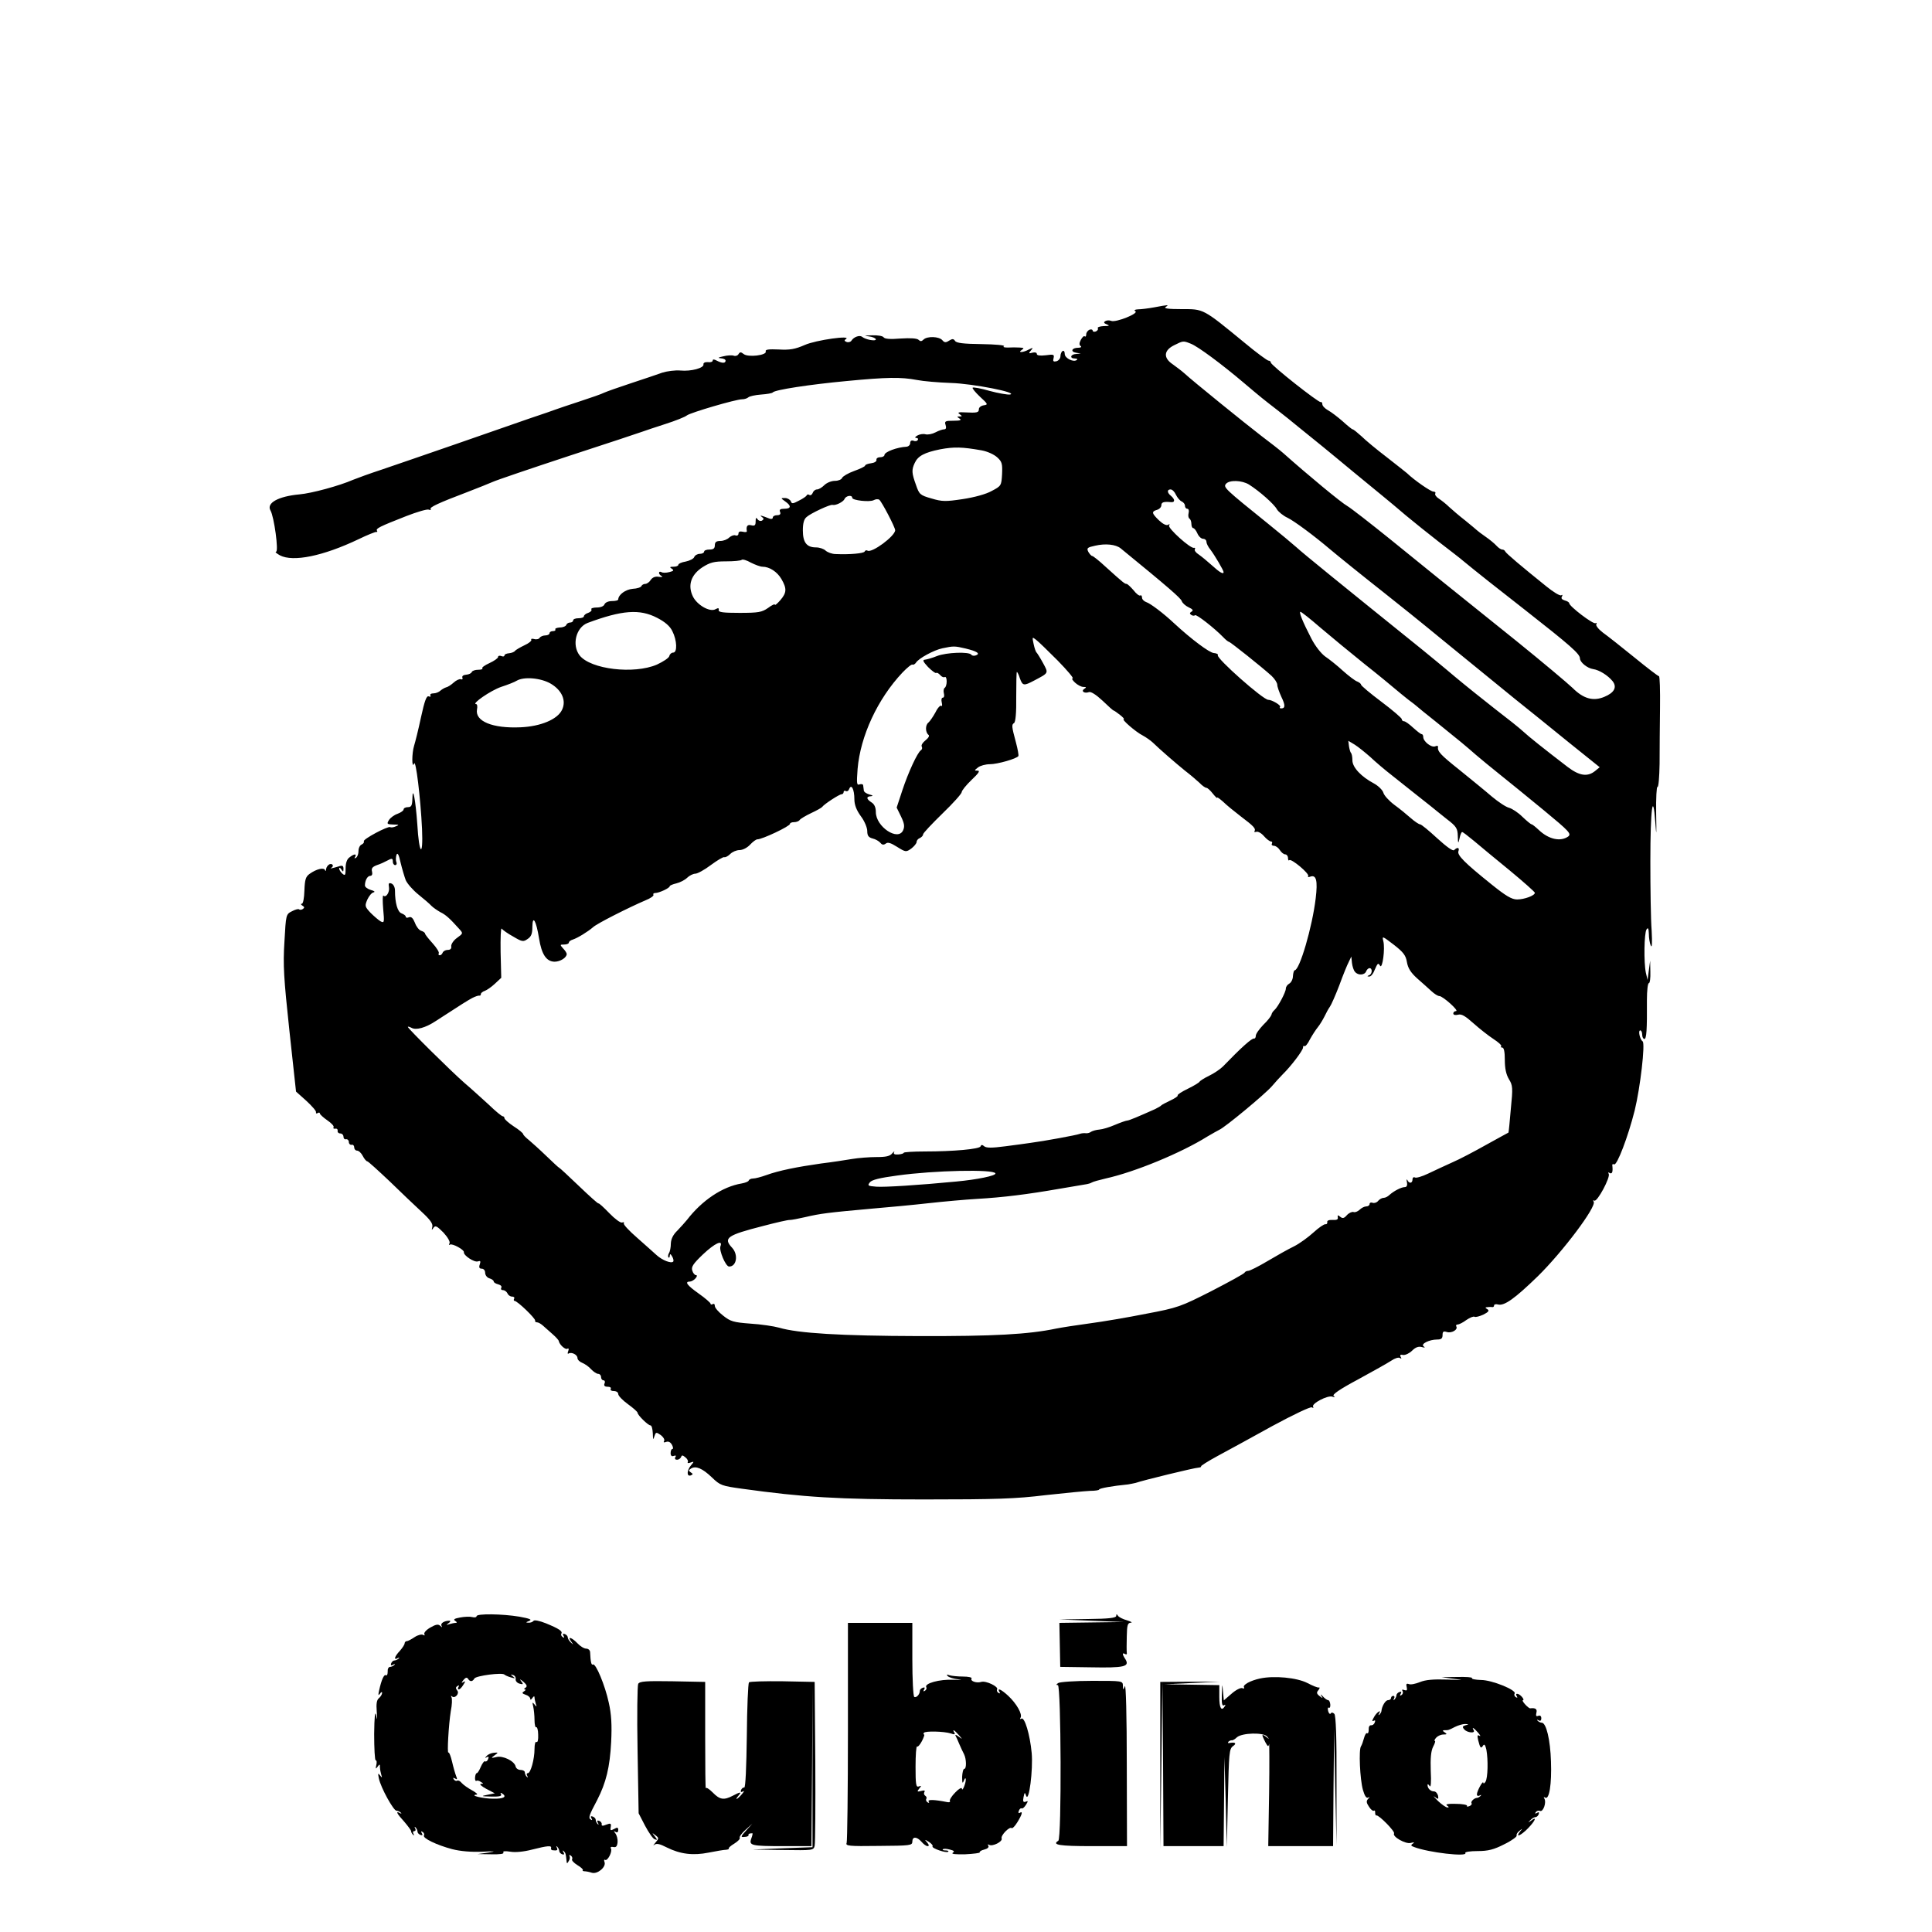
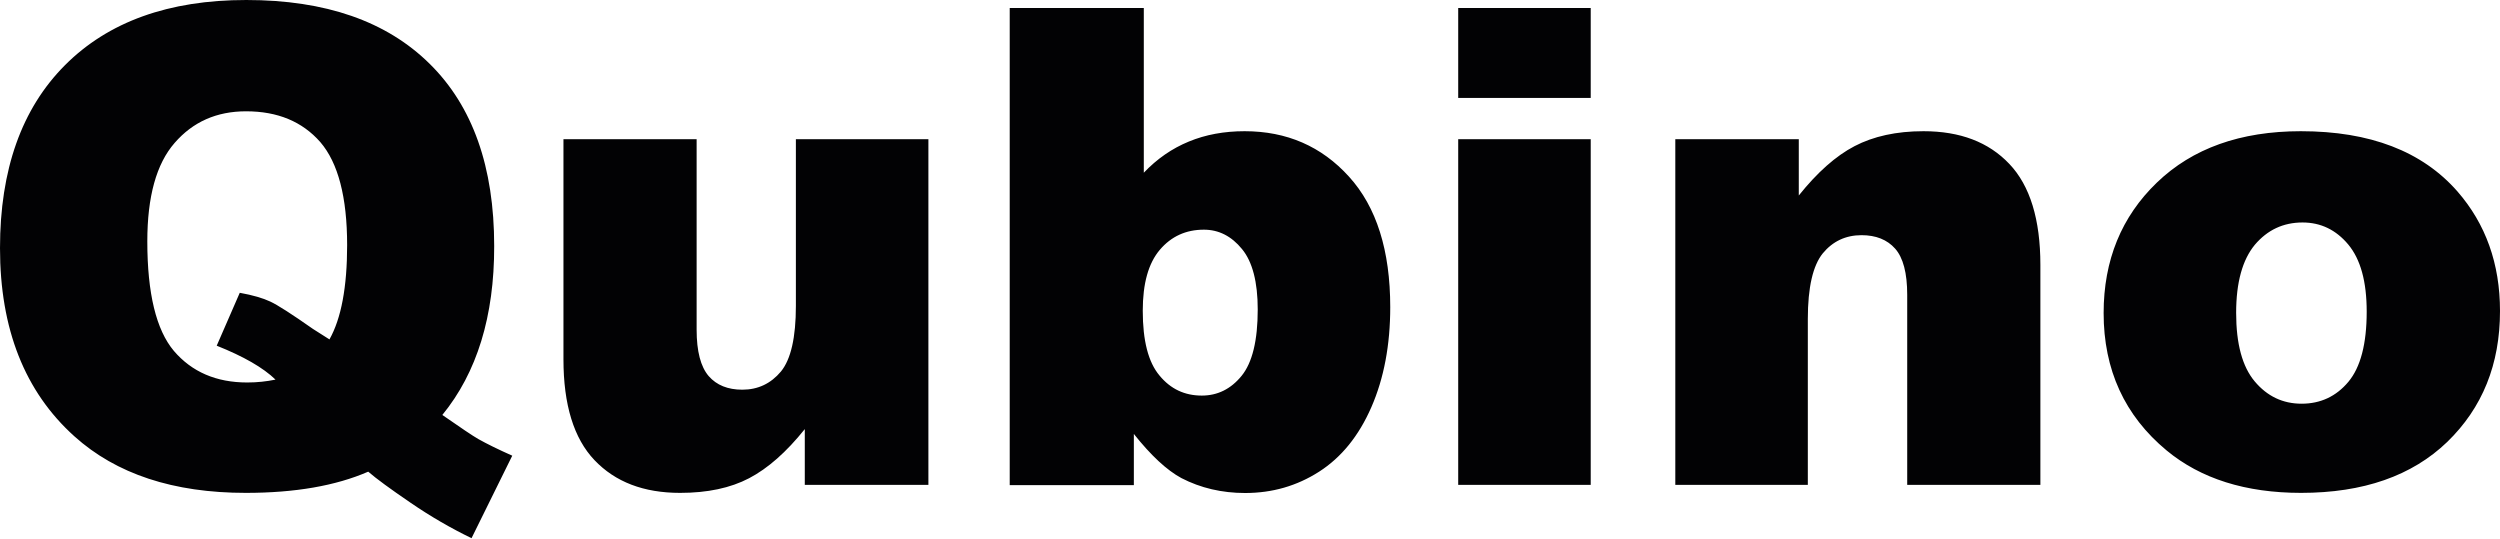
- <svg xmlns="http://www.w3.org/2000/svg" version="1.0" width="900pt" height="900pt" viewBox="0 0 900 900" preserveAspectRatio="xMidYMid meet">
-   <g transform="translate(0,900) scale(0.1,-0.1)" fill="#000000" stroke="none">
-     <path d="M5375 7568 c-27 -5 -61 -9 -74 -9 -15 -1 -20 -4 -12 -9 17 -10 -90 -53 -112 -45 -9 4 -22 3 -28 -1 -9 -5 -7 -10 7 -15 15 -6 12 -8 -14 -8 -18 -1 -31 -5 -28 -10 3 -5 -1 -11 -9 -15 -8 -3 -15 -1 -15 4 0 5 -7 7 -15 4 -8 -4 -15 -13 -15 -22 0 -8 -3 -12 -7 -9 -3 4 -11 -3 -18 -16 -8 -15 -8 -24 -1 -29 6 -4 1 -8 -11 -8 -30 0 -38 -18 -11 -23 l23 -4 -22 -2 c-26 -1 -32 -21 -6 -21 9 0 14 -3 10 -6 -14 -14 -57 7 -57 27 0 11 -4 17 -10 14 -5 -3 -10 -14 -10 -24 0 -10 -8 -21 -19 -24 -14 -3 -17 0 -13 15 4 17 0 18 -37 13 -26 -3 -41 -1 -41 6 0 7 -9 9 -21 6 -17 -5 -18 -3 -7 10 12 14 11 15 -9 5 -27 -15 -55 -16 -33 -2 12 8 10 10 -10 11 -14 1 -38 1 -55 0 -16 0 -25 2 -18 6 6 5 -41 9 -104 10 -85 1 -118 5 -124 15 -7 10 -12 11 -28 1 -15 -10 -22 -9 -31 2 -15 18 -71 20 -88 3 -9 -9 -15 -9 -23 -1 -7 7 -37 9 -84 6 -48 -4 -74 -2 -79 6 -4 6 -28 10 -54 9 -37 -1 -40 -2 -14 -5 17 -2 32 -9 32 -14 0 -10 -49 -1 -64 12 -11 9 -38 0 -49 -17 -4 -7 -15 -10 -23 -7 -11 4 -12 8 -4 13 32 20 -140 -4 -191 -27 -46 -20 -70 -24 -122 -21 -46 2 -63 0 -60 -9 7 -18 -83 -29 -103 -12 -13 10 -17 10 -24 -1 -4 -7 -14 -10 -22 -7 -8 3 -30 2 -49 -3 -24 -5 -27 -8 -11 -9 12 -1 22 -5 22 -11 0 -13 -16 -13 -41 0 -13 7 -19 7 -19 0 0 -5 -10 -9 -22 -7 -13 1 -22 -3 -21 -10 4 -17 -57 -34 -108 -29 -24 2 -62 -3 -84 -10 -22 -8 -87 -30 -145 -49 -58 -19 -114 -39 -125 -44 -11 -6 -63 -24 -115 -41 -52 -17 -102 -34 -110 -37 -8 -3 -64 -23 -125 -43 -60 -21 -216 -75 -345 -120 -129 -45 -282 -97 -340 -117 -58 -19 -118 -41 -135 -48 -64 -28 -193 -63 -250 -68 -98 -9 -155 -40 -135 -75 17 -29 39 -192 26 -192 -6 -1 2 -8 18 -17 61 -32 200 -4 366 75 41 20 79 35 83 34 5 -1 6 1 3 6 -6 10 12 19 137 68 49 19 96 33 104 30 8 -3 12 -2 9 3 -5 8 34 27 174 80 47 18 99 39 115 46 17 8 176 62 355 121 179 58 334 110 345 114 11 4 58 20 105 35 47 15 92 33 100 40 17 13 228 75 257 75 11 0 23 4 29 9 5 5 32 11 59 13 28 2 52 6 55 10 9 12 172 37 344 53 187 18 253 19 327 5 30 -6 101 -12 159 -14 102 -3 320 -46 274 -54 -11 -1 -54 6 -94 17 -41 12 -76 18 -79 15 -3 -3 13 -22 34 -42 37 -34 39 -37 18 -40 -13 -2 -23 -10 -23 -18 0 -16 -8 -18 -65 -15 -30 2 -36 -1 -25 -8 13 -10 13 -11 0 -11 -13 0 -13 -1 0 -10 11 -7 3 -10 -28 -10 -39 0 -43 -2 -37 -20 4 -13 2 -20 -7 -20 -7 0 -25 -6 -40 -14 -15 -8 -36 -12 -47 -9 -11 3 -28 0 -38 -6 -10 -6 -13 -11 -5 -11 7 0 11 -4 7 -10 -3 -5 -12 -7 -20 -3 -9 3 -15 -1 -15 -11 0 -9 -8 -16 -17 -17 -43 -2 -103 -24 -103 -39 0 -5 -9 -10 -20 -10 -11 0 -19 -6 -17 -12 1 -8 -10 -14 -25 -16 -16 -2 -28 -7 -28 -11 0 -4 -23 -15 -51 -25 -28 -10 -53 -25 -56 -32 -3 -8 -18 -14 -34 -14 -16 0 -38 -9 -49 -20 -11 -11 -26 -20 -34 -20 -8 0 -17 -7 -20 -16 -3 -8 -10 -13 -15 -10 -5 4 -11 3 -13 -1 -1 -5 -18 -16 -36 -25 -28 -15 -34 -16 -38 -3 -4 8 -16 15 -27 15 -21 0 -21 0 1 -16 29 -20 28 -34 -4 -34 -19 0 -25 -4 -20 -15 4 -10 -1 -15 -14 -15 -11 0 -20 -5 -20 -11 0 -6 -7 -8 -15 -5 -38 15 -50 18 -36 8 10 -7 10 -11 1 -17 -7 -4 -16 -1 -21 6 -6 10 -9 8 -9 -10 0 -18 -4 -22 -20 -18 -18 5 -25 -4 -21 -27 1 -5 -7 -6 -19 -3 -13 3 -20 0 -20 -9 0 -7 -6 -11 -14 -8 -7 3 -20 -2 -29 -10 -9 -9 -27 -16 -41 -16 -19 0 -26 -5 -26 -20 0 -15 -7 -20 -25 -20 -14 0 -25 -4 -25 -10 0 -5 -9 -10 -20 -10 -11 0 -23 -7 -26 -15 -3 -8 -21 -17 -40 -21 -19 -3 -34 -10 -34 -15 0 -5 -10 -9 -22 -9 -18 0 -20 -2 -9 -9 12 -8 9 -11 -11 -16 -15 -4 -32 -4 -37 0 -6 3 -11 2 -11 -4 0 -5 6 -12 13 -15 6 -3 0 -5 -14 -3 -17 3 -30 -3 -38 -15 -6 -10 -18 -18 -25 -18 -8 0 -16 -5 -18 -10 -2 -6 -20 -12 -41 -13 -33 -3 -66 -27 -67 -49 0 -5 -13 -8 -29 -8 -16 0 -31 -6 -35 -15 -3 -9 -18 -15 -36 -15 -17 0 -29 -4 -25 -9 3 -5 -4 -12 -15 -16 -11 -3 -20 -11 -20 -16 0 -5 -11 -9 -25 -9 -14 0 -25 -4 -25 -10 0 -5 -6 -10 -14 -10 -8 0 -16 -5 -18 -11 -2 -6 -15 -12 -30 -12 -14 -1 -24 -5 -21 -9 2 -5 -3 -8 -11 -8 -9 0 -16 -4 -16 -10 0 -5 -9 -10 -19 -10 -11 0 -23 -5 -27 -11 -3 -6 -15 -9 -25 -6 -11 3 -17 1 -14 -3 3 -5 -12 -17 -32 -26 -21 -10 -41 -22 -44 -26 -3 -5 -16 -10 -27 -11 -12 -1 -22 -5 -22 -10 0 -5 -7 -7 -15 -3 -8 3 -15 1 -15 -5 0 -5 -18 -18 -40 -28 -22 -10 -37 -21 -33 -24 3 -4 -5 -7 -19 -7 -15 0 -28 -5 -30 -10 -2 -6 -13 -12 -26 -13 -13 -1 -21 -6 -18 -14 3 -6 -1 -10 -7 -7 -7 2 -22 -5 -34 -16 -12 -11 -28 -21 -35 -22 -7 -2 -19 -9 -26 -15 -7 -7 -22 -13 -33 -13 -11 0 -17 -4 -14 -10 3 -5 0 -7 -8 -4 -10 4 -19 -20 -36 -98 -12 -57 -27 -116 -32 -132 -11 -35 -11 -111 0 -83 8 22 30 -159 37 -304 6 -139 -14 -120 -22 21 -8 114 -22 186 -23 118 -1 -31 -5 -38 -21 -38 -11 0 -20 -5 -20 -11 0 -5 -12 -14 -28 -20 -15 -5 -33 -18 -40 -29 -11 -18 -10 -20 20 -21 27 0 29 -2 13 -8 -11 -5 -23 -7 -27 -4 -11 6 -129 -57 -123 -66 2 -5 -2 -11 -10 -15 -8 -3 -15 -16 -15 -30 0 -14 -5 -28 -12 -32 -7 -4 -8 -3 -4 4 10 16 -5 15 -26 -2 -12 -8 -18 -27 -18 -51 0 -32 -2 -36 -15 -25 -8 7 -15 18 -15 24 0 6 5 4 10 -4 8 -13 10 -12 10 3 0 14 -5 17 -22 11 -30 -9 -45 -12 -35 -7 14 8 7 22 -8 17 -8 -4 -15 -14 -16 -23 0 -9 -3 -11 -5 -4 -6 13 -40 5 -72 -18 -18 -13 -22 -26 -24 -78 -1 -35 -6 -61 -12 -61 -6 0 -5 -4 3 -9 10 -6 10 -10 1 -16 -6 -4 -14 -4 -17 -1 -3 3 -18 -1 -33 -9 -28 -14 -28 -16 -35 -142 -7 -109 -3 -170 23 -413 l31 -285 48 -43 c26 -24 47 -48 45 -53 -1 -6 2 -8 8 -4 5 3 10 3 10 -2 0 -4 16 -19 35 -32 19 -13 32 -27 29 -32 -3 -5 0 -8 8 -7 7 2 12 -3 11 -9 -2 -7 4 -13 12 -13 8 0 15 -7 15 -15 0 -8 5 -14 12 -12 7 1 13 -5 13 -13 0 -8 6 -14 13 -13 7 2 12 -4 12 -12 0 -8 6 -15 13 -15 8 0 20 -11 27 -25 7 -14 17 -25 21 -25 4 0 50 -42 103 -92 52 -51 120 -115 150 -143 40 -37 53 -55 50 -70 -4 -16 -3 -17 5 -5 9 13 16 9 47 -22 20 -22 32 -43 28 -50 -4 -6 -3 -9 2 -6 11 7 67 -24 65 -35 -3 -15 49 -49 65 -43 12 4 14 1 9 -14 -5 -14 -2 -20 9 -20 9 0 16 -8 16 -19 0 -11 9 -23 20 -26 11 -3 20 -10 20 -15 0 -4 9 -10 21 -13 12 -3 18 -10 14 -16 -3 -6 0 -11 8 -11 8 0 17 -7 21 -15 3 -8 13 -15 21 -15 9 0 13 -4 10 -10 -3 -5 -2 -10 2 -10 13 0 98 -82 96 -92 -2 -4 2 -8 9 -8 6 0 18 -7 27 -15 9 -8 29 -26 44 -39 16 -14 29 -28 30 -33 3 -17 31 -42 40 -36 6 4 8 -1 4 -11 -4 -9 -3 -15 2 -11 14 8 41 -6 41 -21 0 -8 10 -18 23 -23 12 -5 31 -18 41 -30 11 -11 25 -21 33 -21 7 0 13 -7 13 -15 0 -8 5 -15 11 -15 6 0 9 -7 5 -15 -4 -10 1 -15 15 -15 11 0 17 -4 14 -10 -3 -6 3 -10 14 -10 12 0 21 -6 21 -14 0 -8 20 -29 45 -47 25 -18 45 -36 45 -40 0 -11 49 -59 60 -59 6 0 10 -17 11 -37 1 -30 2 -33 7 -15 7 21 8 22 30 7 12 -9 19 -21 16 -27 -5 -7 -1 -9 9 -5 11 4 20 -1 27 -13 6 -11 7 -20 2 -20 -4 0 -8 -8 -8 -19 0 -12 5 -17 15 -13 9 3 12 1 7 -6 -4 -7 -1 -12 8 -12 8 0 16 6 19 13 3 9 7 9 20 -2 9 -7 14 -17 11 -22 -3 -5 3 -6 13 -2 17 6 17 5 2 -13 -20 -24 -21 -54 -1 -47 11 5 11 7 0 14 -11 8 -11 10 1 18 22 14 53 1 97 -41 39 -38 47 -40 140 -53 289 -40 447 -50 849 -50 335 0 427 3 565 20 91 10 184 19 208 20 23 0 42 3 42 6 0 6 63 17 135 24 11 2 27 5 35 7 34 12 276 71 292 71 9 1 15 3 13 6 -3 2 32 24 78 49 45 24 160 87 254 139 98 53 178 91 184 87 7 -4 9 -3 6 3 -9 14 67 54 89 47 13 -4 15 -3 7 3 -9 6 27 31 115 78 70 38 139 77 154 87 16 11 33 16 39 12 8 -5 9 -3 4 5 -5 9 -1 12 12 9 10 -1 29 8 41 20 16 16 30 21 45 17 14 -4 18 -3 9 3 -16 11 26 32 63 32 19 0 25 5 25 21 0 16 4 19 20 14 22 -7 53 11 44 26 -3 5 0 9 6 9 7 0 25 9 41 21 16 11 33 18 38 15 5 -3 23 2 41 10 24 12 29 19 19 25 -12 7 -11 9 1 10 8 1 18 1 23 0 4 0 7 3 7 8 0 5 9 7 19 4 29 -7 78 28 185 132 116 114 274 324 260 347 -4 6 -3 8 3 5 13 -8 76 109 67 125 -4 7 -3 8 4 4 12 -7 16 5 13 33 -2 7 2 10 8 7 13 -8 65 128 96 251 26 106 50 313 37 322 -13 9 -22 51 -11 51 5 0 9 -9 9 -20 0 -11 5 -20 10 -20 10 0 13 41 12 183 0 42 4 77 9 77 5 0 8 24 7 53 l-1 52 -6 -45 -6 -45 -8 34 c-10 48 -8 183 3 201 7 11 10 6 11 -20 0 -19 4 -44 9 -55 6 -13 7 13 4 70 -4 50 -6 195 -6 323 0 244 12 333 23 182 5 -71 6 -64 4 42 -1 70 2 125 6 122 5 -3 9 46 10 108 0 62 1 179 2 261 1 81 -1 147 -5 147 -4 0 -55 39 -115 88 -59 48 -125 100 -146 115 -21 16 -34 33 -31 39 4 6 2 8 -3 5 -11 -7 -123 79 -123 93 0 4 -9 10 -21 13 -13 4 -18 10 -13 18 4 7 3 10 -3 6 -6 -4 -37 15 -69 41 -117 94 -189 155 -192 163 -2 5 -8 9 -14 9 -6 0 -18 8 -27 18 -9 10 -32 29 -51 42 -19 13 -37 27 -40 30 -3 3 -27 23 -54 45 -27 21 -61 50 -75 63 -14 14 -36 31 -48 39 -13 8 -20 19 -17 24 3 5 -1 9 -9 9 -12 0 -89 53 -123 86 -7 6 -49 39 -95 75 -46 35 -99 79 -117 97 -19 17 -37 32 -41 32 -3 0 -24 17 -47 38 -23 20 -53 43 -68 51 -14 8 -26 20 -26 28 0 7 -4 12 -8 10 -10 -3 -232 172 -232 184 0 5 -5 9 -11 9 -5 0 -56 37 -111 83 -196 161 -190 157 -293 157 -62 0 -85 3 -75 10 17 11 15 11 -55 -2z m172 -169 c32 -12 143 -94 249 -184 78 -66 88 -74 154 -125 25 -19 72 -57 106 -85 34 -27 81 -66 105 -85 23 -19 88 -72 143 -118 56 -46 119 -98 140 -115 22 -18 69 -57 105 -88 36 -30 106 -86 156 -125 49 -38 99 -76 110 -86 53 -44 173 -139 290 -230 209 -164 255 -204 255 -225 0 -18 34 -46 62 -50 28 -4 68 -29 90 -56 22 -28 8 -54 -38 -73 -52 -22 -98 -9 -148 41 -24 23 -142 122 -262 219 -315 253 -399 320 -588 474 -93 75 -183 145 -200 155 -26 14 -181 142 -299 247 -16 14 -62 50 -102 80 -69 53 -319 255 -359 292 -11 10 -35 28 -53 41 -45 30 -42 65 7 89 42 21 42 21 77 7z m-974 -497 c27 -5 58 -19 73 -33 22 -20 24 -30 22 -78 -3 -53 -4 -55 -48 -78 -26 -15 -82 -30 -135 -38 -80 -12 -96 -12 -146 3 -53 15 -57 19 -72 63 -20 55 -21 70 -6 102 15 33 45 49 119 64 65 12 102 11 193 -5z m1245 -159 c49 -31 117 -91 130 -115 7 -12 30 -31 50 -40 31 -15 124 -84 197 -146 33 -28 162 -132 251 -202 46 -36 177 -141 291 -235 114 -93 258 -210 319 -260 62 -49 176 -142 254 -205 l142 -114 -22 -18 c-35 -28 -73 -22 -127 19 -112 86 -180 140 -208 166 -16 15 -75 62 -130 104 -55 43 -140 111 -189 152 -48 41 -117 97 -151 125 -381 307 -556 449 -585 476 -19 17 -78 66 -130 108 -206 166 -212 172 -199 188 16 19 74 17 107 -3z m-340 -48 c7 -14 19 -28 27 -31 8 -4 15 -12 15 -20 0 -8 5 -14 11 -14 6 0 9 -9 6 -20 -3 -11 -1 -23 4 -26 5 -3 9 -14 9 -25 0 -10 4 -19 8 -19 5 0 14 -11 20 -25 6 -14 18 -25 27 -25 8 0 15 -6 15 -14 0 -7 8 -24 19 -37 19 -25 61 -96 61 -104 0 -12 -18 -2 -54 31 -21 19 -49 42 -62 51 -13 8 -21 19 -18 24 3 5 1 8 -4 7 -16 -5 -123 92 -116 104 5 7 2 8 -5 3 -8 -4 -24 4 -42 21 -34 33 -36 41 -9 49 11 3 20 13 20 21 0 14 10 18 43 15 21 -3 22 12 2 29 -19 15 -19 30 -2 30 8 0 19 -11 25 -25z m-1508 -14 c0 -12 81 -21 100 -11 9 5 20 6 26 2 11 -8 74 -128 74 -142 0 -27 -109 -108 -129 -95 -5 3 -11 1 -13 -4 -3 -9 -70 -15 -135 -12 -17 0 -38 8 -47 16 -8 8 -28 15 -45 15 -43 0 -61 23 -61 79 0 33 5 53 18 63 19 17 109 59 120 56 15 -4 50 14 56 27 6 16 36 21 36 6z m1250 -235 c224 -183 280 -232 285 -246 3 -9 17 -22 32 -29 20 -9 23 -15 14 -20 -10 -6 -10 -10 -1 -16 6 -4 14 -4 17 -1 6 6 90 -60 130 -101 12 -13 25 -23 28 -23 6 0 154 -118 198 -158 15 -14 27 -33 27 -42 0 -9 9 -34 19 -56 19 -39 19 -54 -1 -54 -6 0 -8 3 -5 7 7 6 -37 33 -55 33 -24 0 -243 194 -235 208 3 4 -5 9 -19 10 -21 2 -104 64 -184 138 -50 47 -111 93 -130 99 -11 4 -20 13 -20 21 0 8 -4 13 -8 10 -5 -3 -19 8 -32 25 -14 16 -28 29 -32 29 -8 0 -13 3 -98 80 -30 28 -58 50 -62 50 -4 0 -12 9 -18 19 -9 18 -5 21 32 29 48 11 95 6 118 -12z m-1668 -86 c32 0 68 -23 88 -57 26 -45 25 -64 -5 -99 -14 -16 -25 -25 -25 -21 0 5 -15 -2 -32 -15 -29 -20 -44 -23 -133 -23 -77 0 -99 3 -97 13 2 10 -2 11 -15 4 -26 -15 -87 20 -106 61 -24 51 -8 100 46 135 35 22 53 27 109 27 36 0 69 3 73 7 4 4 24 -2 43 -13 20 -10 44 -19 54 -19z m-491 -238 c37 -19 60 -39 71 -62 22 -43 24 -100 4 -100 -8 0 -16 -7 -18 -16 -2 -9 -28 -26 -58 -40 -107 -46 -309 -22 -360 43 -37 48 -17 130 37 151 161 60 243 66 324 24z m3089 -45 c47 -40 139 -116 205 -169 66 -52 131 -106 145 -118 14 -12 41 -34 60 -49 19 -14 37 -28 40 -31 3 -3 43 -36 90 -73 112 -90 137 -111 185 -153 22 -19 72 -60 112 -92 39 -31 131 -106 204 -166 121 -100 130 -110 114 -123 -36 -25 -91 -13 -137 31 -15 14 -30 26 -33 26 -4 0 -23 16 -43 35 -20 20 -48 38 -62 42 -14 3 -50 27 -80 52 -30 26 -99 82 -152 125 -89 71 -103 86 -99 108 0 4 -6 5 -14 1 -18 -6 -55 23 -55 44 0 7 -3 13 -7 13 -5 0 -22 14 -40 30 -18 17 -37 30 -42 30 -6 0 -11 4 -11 10 0 5 -43 42 -95 81 -52 39 -95 75 -95 80 0 4 -8 10 -17 14 -10 3 -40 26 -67 50 -27 25 -65 55 -83 67 -19 14 -46 48 -64 83 -42 81 -59 125 -51 125 4 0 46 -33 92 -73z m-1223 -154 c45 -46 76 -83 70 -83 -6 0 -1 -9 11 -20 12 -11 29 -20 39 -20 14 0 15 -2 4 -9 -17 -11 1 -23 22 -15 9 3 33 -12 63 -40 26 -25 49 -46 52 -46 2 0 15 -9 29 -20 14 -11 22 -20 18 -20 -13 0 56 -60 88 -76 15 -8 36 -23 46 -32 35 -34 109 -98 151 -132 25 -19 55 -45 68 -57 12 -13 27 -23 32 -23 5 0 18 -12 29 -26 12 -15 21 -24 21 -20 0 4 12 -5 28 -19 15 -15 52 -45 82 -68 61 -46 71 -57 64 -69 -3 -4 1 -5 8 -3 8 3 24 -6 36 -20 12 -14 27 -25 33 -25 5 0 7 -4 4 -10 -3 -5 1 -10 9 -10 9 0 21 -9 28 -20 7 -11 18 -20 25 -20 7 0 13 -8 13 -17 0 -9 3 -14 6 -10 9 9 95 -63 88 -74 -3 -5 1 -6 9 -3 29 11 36 -18 26 -101 -16 -134 -75 -335 -98 -335 -3 0 -7 -12 -8 -27 0 -14 -8 -30 -17 -35 -9 -5 -16 -15 -16 -23 0 -17 -37 -86 -53 -100 -7 -6 -13 -15 -14 -22 -2 -7 -18 -28 -38 -47 -19 -20 -35 -42 -35 -51 0 -8 -4 -14 -8 -13 -10 3 -61 -43 -145 -130 -12 -12 -41 -32 -64 -43 -23 -11 -43 -24 -45 -28 -2 -4 -26 -19 -55 -33 -29 -14 -50 -28 -47 -31 3 -3 -12 -13 -33 -23 -21 -10 -40 -20 -43 -23 -3 -4 -16 -11 -30 -18 -76 -34 -121 -53 -129 -53 -5 0 -31 -9 -57 -20 -25 -11 -58 -21 -73 -22 -14 -1 -31 -6 -38 -10 -6 -5 -17 -8 -25 -7 -7 1 -20 0 -28 -3 -15 -6 -168 -34 -230 -42 -19 -3 -72 -10 -118 -16 -61 -8 -87 -8 -97 0 -9 8 -14 8 -17 0 -4 -13 -127 -24 -260 -24 -54 0 -98 -3 -98 -6 0 -3 -11 -7 -26 -8 -17 -1 -23 2 -19 11 4 6 0 4 -8 -5 -11 -14 -29 -18 -74 -18 -33 0 -84 -4 -114 -9 -30 -5 -94 -15 -144 -21 -113 -16 -197 -33 -255 -54 -25 -9 -52 -16 -62 -16 -9 0 -18 -4 -20 -9 -1 -5 -16 -11 -33 -14 -90 -15 -185 -79 -255 -170 -8 -10 -28 -32 -44 -49 -20 -19 -30 -39 -31 -61 0 -18 -4 -38 -9 -45 -4 -7 -5 -16 -2 -19 3 -4 6 0 6 8 1 10 4 8 11 -4 6 -10 8 -21 5 -24 -9 -10 -50 6 -76 29 -14 13 -55 49 -92 82 -37 32 -65 62 -62 67 3 5 -1 7 -8 4 -7 -3 -34 17 -60 44 -26 27 -48 47 -50 45 -2 -2 -43 35 -91 81 -49 47 -90 85 -92 85 -2 0 -29 25 -60 55 -31 30 -68 63 -81 74 -14 11 -26 23 -27 28 0 4 -20 21 -44 36 -24 16 -43 33 -43 38 0 5 -4 9 -8 9 -5 0 -34 24 -64 53 -31 28 -82 75 -114 102 -62 54 -264 254 -264 261 0 3 7 1 17 -4 21 -12 65 0 112 31 126 82 149 96 171 108 14 7 28 12 33 11 4 -1 7 2 7 7 0 5 8 12 18 15 9 3 31 18 47 33 l30 28 -3 120 c-1 66 1 115 5 109 5 -6 28 -23 54 -37 42 -25 47 -25 67 -11 17 11 22 25 22 57 1 58 18 27 31 -54 12 -75 34 -108 72 -109 27 0 57 19 57 36 0 4 -7 16 -17 26 -15 17 -15 18 5 18 12 0 22 4 22 9 0 5 8 11 18 14 22 7 71 37 95 58 18 17 167 92 244 125 23 9 40 21 37 26 -3 4 1 8 8 8 18 0 68 23 68 32 0 3 14 9 31 13 17 4 40 16 50 26 10 10 28 19 38 19 10 0 43 18 72 40 30 22 58 39 63 37 5 -2 18 5 28 15 10 10 29 18 43 18 15 0 36 11 49 25 13 14 28 25 34 25 23 0 152 61 152 72 0 5 9 8 19 8 11 0 23 5 26 10 4 6 28 20 53 32 26 12 49 25 52 29 9 13 80 59 90 59 6 0 10 5 10 11 0 5 5 7 10 4 6 -3 13 1 16 10 10 25 24 -2 24 -48 0 -25 9 -50 30 -79 17 -22 30 -54 30 -69 0 -22 6 -30 25 -35 13 -3 29 -12 36 -20 8 -10 15 -11 25 -4 9 8 23 4 53 -15 40 -25 42 -25 66 -8 13 10 25 24 25 31 0 7 7 15 15 18 8 4 15 11 15 17 0 6 41 49 90 97 50 48 90 93 90 100 0 7 21 33 46 57 33 31 41 43 28 43 -16 0 -16 1 2 15 10 8 35 15 55 15 36 0 126 26 133 38 2 4 -3 32 -11 62 -21 78 -21 84 -9 92 7 5 11 49 10 123 0 63 1 115 3 115 2 0 9 -13 14 -30 13 -35 18 -36 67 -10 68 36 67 33 41 81 -13 24 -27 46 -30 49 -4 3 -10 21 -14 40 -7 33 -7 34 11 20 11 -8 56 -52 101 -97z m-429 56 c54 -13 70 -24 48 -32 -8 -3 -18 -2 -21 3 -10 15 -116 11 -160 -6 -22 -9 -47 -16 -56 -17 -13 -1 -9 -9 14 -34 17 -17 34 -30 38 -28 4 3 12 -2 19 -10 7 -8 16 -12 21 -9 5 3 9 -6 9 -20 0 -14 -4 -27 -9 -30 -5 -3 -7 -15 -4 -26 3 -11 1 -20 -5 -20 -6 0 -8 -10 -5 -22 3 -13 2 -20 -2 -16 -4 4 -17 -9 -27 -30 -11 -20 -26 -42 -33 -48 -15 -11 -15 -45 0 -57 6 -4 1 -14 -14 -26 -13 -10 -21 -23 -17 -29 3 -6 2 -13 -4 -17 -16 -10 -59 -103 -87 -188 l-26 -79 20 -41 c16 -33 18 -47 10 -65 -24 -52 -127 17 -127 85 0 22 -7 37 -20 45 -25 16 -26 28 -2 29 11 1 8 4 -8 8 -14 4 -26 12 -26 19 -1 7 -2 17 -3 23 0 6 -8 8 -17 5 -13 -5 -14 4 -9 72 13 153 93 326 209 449 22 23 43 40 47 37 4 -2 11 2 16 9 12 20 84 59 123 67 52 11 57 11 108 -1z m-1932 -164 c52 -31 73 -79 52 -122 -21 -44 -99 -77 -193 -81 -130 -6 -213 28 -203 83 3 14 1 25 -4 25 -24 0 67 63 116 80 31 10 64 23 73 29 34 20 113 13 159 -14z m3817 -341 c23 -22 70 -62 105 -89 80 -64 140 -111 174 -138 15 -12 49 -40 77 -62 46 -35 51 -44 52 -80 1 -36 2 -37 8 -11 3 17 9 30 12 30 3 1 27 -18 55 -41 27 -23 102 -85 167 -138 64 -53 117 -100 117 -104 0 -13 -49 -31 -83 -31 -25 0 -53 17 -120 71 -127 102 -160 136 -153 154 6 17 -5 20 -20 5 -6 -6 -35 15 -79 55 -39 36 -74 65 -80 65 -5 0 -25 13 -43 29 -18 16 -52 44 -77 62 -25 19 -48 44 -51 57 -4 12 -23 31 -43 42 -59 31 -101 75 -101 108 0 16 -3 32 -7 35 -3 4 -7 18 -9 31 l-3 25 30 -18 c16 -10 48 -36 72 -57z m-4493 -574 c7 -16 33 -46 59 -67 25 -20 53 -44 61 -53 8 -8 27 -21 41 -29 25 -12 43 -28 87 -77 20 -22 20 -22 -9 -43 -17 -12 -28 -30 -27 -39 2 -11 -4 -17 -16 -17 -11 0 -21 -6 -24 -13 -2 -6 -8 -12 -13 -12 -6 0 -8 4 -5 9 3 5 -10 26 -29 47 -19 21 -35 41 -35 45 0 4 -8 10 -18 13 -10 3 -23 20 -29 37 -9 22 -17 30 -28 26 -8 -4 -15 -2 -15 3 0 5 -9 11 -19 15 -19 6 -31 49 -31 106 0 16 -7 29 -16 33 -13 5 -15 1 -12 -17 4 -23 -14 -51 -26 -39 -4 3 -4 -25 -1 -62 6 -63 5 -67 -12 -58 -10 6 -31 24 -47 40 -27 29 -27 32 -15 61 8 17 20 32 29 34 9 2 4 7 -12 11 -16 5 -28 14 -28 21 0 24 12 45 25 45 8 0 11 8 8 20 -4 15 2 22 23 30 16 5 37 15 46 20 24 13 28 13 28 -5 0 -8 5 -15 11 -15 6 0 9 7 5 15 -3 8 -2 23 1 33 5 12 11 1 19 -36 7 -29 18 -66 24 -82z m4664 -382 c5 -28 17 -48 48 -76 23 -20 53 -47 66 -59 14 -13 30 -23 37 -23 16 0 93 -69 78 -70 -7 0 -13 -5 -13 -11 0 -7 9 -9 22 -6 16 5 34 -6 72 -40 28 -25 70 -58 93 -73 23 -15 40 -30 36 -34 -3 -3 -1 -6 5 -6 8 0 12 -20 12 -57 0 -40 6 -68 19 -90 18 -29 19 -40 9 -139 -5 -60 -10 -109 -11 -110 -1 0 -47 -26 -102 -56 -55 -31 -127 -69 -160 -83 -33 -15 -83 -38 -112 -52 -29 -14 -57 -22 -62 -18 -6 3 -11 -1 -11 -9 0 -19 -16 -21 -24 -3 -4 6 -4 2 -2 -10 3 -15 -1 -23 -10 -23 -16 0 -51 -18 -72 -37 -7 -7 -19 -13 -26 -13 -8 0 -19 -6 -26 -14 -6 -8 -18 -12 -26 -9 -8 3 -14 0 -14 -6 0 -6 -7 -11 -16 -11 -8 0 -22 -7 -31 -16 -9 -8 -21 -13 -28 -10 -7 2 -21 -4 -31 -15 -13 -15 -20 -16 -31 -7 -11 9 -13 8 -11 -3 2 -10 -5 -13 -24 -12 -17 1 -27 -3 -25 -10 1 -7 -3 -11 -9 -10 -6 1 -31 -16 -55 -38 -24 -22 -65 -52 -91 -65 -27 -13 -82 -44 -124 -69 -42 -25 -82 -45 -89 -45 -7 0 -15 -4 -17 -8 -1 -5 -71 -43 -154 -86 -144 -73 -156 -78 -305 -106 -85 -17 -203 -37 -264 -45 -60 -8 -130 -19 -155 -24 -129 -27 -291 -36 -640 -35 -364 1 -562 13 -650 39 -25 7 -85 16 -134 19 -79 6 -93 10 -127 37 -22 17 -39 37 -39 45 0 9 -4 12 -10 9 -5 -3 -10 -3 -10 2 0 4 -25 26 -55 47 -55 39 -67 56 -41 56 7 0 19 7 26 15 8 9 8 15 2 15 -6 0 -14 10 -17 21 -6 17 4 32 49 75 56 53 95 71 82 38 -7 -19 24 -93 40 -94 35 -1 45 55 14 88 -42 45 -23 58 145 101 61 16 117 29 125 28 8 0 40 6 70 13 73 17 104 21 315 40 72 6 189 17 260 25 72 8 173 17 225 20 122 7 235 21 384 47 65 11 123 21 130 22 6 1 16 4 21 7 6 4 35 12 65 19 136 30 352 119 475 196 22 13 47 27 55 31 26 11 213 166 245 203 16 19 39 44 50 55 39 38 95 112 95 125 0 7 3 10 6 7 4 -4 16 10 26 31 11 20 28 46 37 57 9 11 23 34 31 50 8 17 19 37 25 45 6 8 26 53 44 100 17 47 37 96 44 109 l12 25 3 -30 c2 -16 8 -35 14 -41 14 -18 45 -16 52 2 3 8 10 15 16 15 14 0 13 -27 -2 -33 -10 -4 -10 -6 0 -6 7 -1 18 11 24 27 16 37 18 38 27 23 11 -17 24 80 15 115 -6 25 -5 24 49 -17 45 -35 56 -50 61 -81z m-1917 -984 c4 -11 -86 -29 -182 -38 -176 -17 -336 -27 -373 -24 -39 3 -42 5 -30 20 9 12 46 21 128 32 172 24 450 30 457 10z" />
-     <path d="M2220 1471 c0 -5 -9 -7 -20 -4 -11 3 -36 2 -57 -2 -27 -5 -33 -9 -22 -16 8 -5 9 -9 2 -9 -6 0 -20 -3 -30 -6 -15 -5 -15 -4 -3 5 9 6 10 11 3 11 -23 0 -43 -12 -36 -24 4 -8 3 -8 -7 1 -9 8 -20 6 -46 -9 -19 -11 -31 -25 -27 -31 3 -6 1 -7 -6 -3 -6 4 -24 0 -39 -10 -15 -10 -31 -19 -37 -19 -5 0 -10 -5 -10 -10 0 -6 -10 -21 -22 -35 -25 -26 -31 -46 -10 -34 7 4 9 3 4 -2 -5 -5 -14 -9 -19 -9 -6 0 -13 -6 -16 -14 -3 -9 0 -11 9 -6 8 5 11 4 6 -1 -5 -5 -14 -9 -20 -9 -7 0 -12 -10 -11 -22 0 -12 -3 -20 -8 -17 -9 6 -21 -21 -32 -71 -5 -22 -4 -26 4 -15 5 8 10 10 10 4 0 -6 -6 -17 -14 -24 -11 -8 -14 -26 -11 -63 3 -41 2 -44 -3 -17 -5 23 -8 -8 -9 -87 0 -68 3 -123 7 -123 5 0 6 -10 3 -22 -4 -19 -3 -20 6 -8 9 13 11 13 11 -2 0 -9 3 -25 6 -35 5 -15 4 -16 -6 -3 -9 12 -10 9 -5 -15 9 -43 68 -150 82 -150 6 0 15 -4 20 -9 5 -5 3 -6 -4 -2 -22 12 -14 -3 20 -40 17 -20 32 -40 32 -44 0 -5 4 -12 9 -17 5 -5 6 -3 2 5 -4 6 -2 12 4 12 6 0 8 6 4 13 -4 7 -3 9 2 4 5 -5 9 -14 9 -20 0 -5 6 -12 14 -15 9 -3 11 0 6 8 -5 9 -4 11 4 6 6 -4 9 -11 6 -16 -8 -13 60 -45 131 -64 39 -10 89 -14 140 -12 61 3 68 2 29 -4 l-50 -7 63 -1 c41 -1 61 2 57 8 -4 7 7 8 33 4 23 -4 63 0 101 10 71 18 92 20 88 7 -1 -5 1 -9 6 -10 22 -3 27 0 21 12 -4 7 -3 9 2 4 5 -5 9 -14 9 -19 0 -6 6 -13 14 -16 9 -3 11 0 6 9 -5 8 -4 11 1 6 9 -9 10 -13 13 -44 1 -15 3 -16 10 -3 6 8 7 18 4 24 -3 5 -1 6 6 2 6 -4 9 -12 6 -17 -3 -5 8 -17 24 -27 17 -10 29 -21 26 -24 -3 -2 1 -5 7 -5 7 0 23 -3 35 -7 26 -8 68 27 59 50 -3 8 -2 13 3 10 11 -7 35 39 27 53 -4 6 1 9 11 7 13 -3 18 3 20 23 1 14 -4 32 -10 40 -9 12 -9 13 1 7 7 -4 12 -1 12 9 0 12 -4 14 -19 5 -17 -9 -19 -7 -16 9 3 17 0 19 -21 11 -16 -7 -23 -6 -21 2 1 6 -4 13 -12 16 -9 3 -11 0 -6 -9 5 -8 4 -11 -1 -6 -5 5 -9 14 -9 20 0 5 -6 12 -14 15 -9 3 -11 0 -6 -8 5 -8 4 -11 -3 -6 -12 7 -9 18 30 91 41 80 59 152 65 270 4 80 1 130 -11 183 -17 80 -61 186 -74 178 -7 -4 -11 11 -13 57 0 9 -8 17 -18 17 -10 0 -28 11 -41 25 -27 28 -49 34 -29 8 11 -16 11 -16 -1 -5 -8 7 -15 18 -15 24 0 6 -6 13 -14 16 -9 3 -11 0 -6 -8 5 -9 4 -11 -4 -6 -6 4 -9 11 -6 16 7 11 -11 23 -72 48 -30 12 -55 17 -58 11 -4 -5 -14 -9 -23 -8 -14 0 -13 2 3 8 15 6 4 11 -46 20 -78 13 -199 15 -199 2z m160 -285 c20 -6 22 -5 10 4 -13 10 -13 11 0 7 8 -2 14 -11 12 -19 -1 -9 7 -18 18 -21 18 -5 19 -3 8 11 -9 12 -6 11 10 -2 17 -15 19 -22 10 -28 -7 -4 -8 -8 -3 -8 6 0 4 -4 -4 -9 -11 -7 -9 -10 8 -16 11 -3 21 -12 21 -18 0 -7 4 -6 10 3 6 9 10 10 10 3 0 -6 3 -20 6 -30 5 -15 4 -16 -6 -3 -10 12 -11 11 -6 -10 3 -14 6 -42 6 -63 0 -21 4 -36 8 -33 4 2 9 -13 9 -35 1 -23 -2 -37 -8 -34 -5 4 -9 -10 -9 -32 0 -48 -18 -113 -31 -113 -6 0 -7 -6 -3 -12 4 -8 3 -10 -2 -5 -5 5 -9 14 -9 20 0 7 -9 12 -20 12 -11 0 -21 7 -23 16 -5 25 -59 52 -90 44 -25 -6 -26 -5 -8 8 18 13 18 14 -3 12 -12 -1 -27 -7 -34 -15 -9 -10 -9 -11 0 -6 9 5 11 2 7 -8 -3 -9 -10 -14 -14 -11 -4 3 -13 -9 -20 -25 -7 -17 -15 -30 -19 -30 -4 0 -7 -9 -8 -20 -1 -11 2 -18 6 -16 4 3 13 1 21 -5 13 -7 13 -9 0 -9 -8 -1 3 -11 25 -23 l40 -21 -35 -7 c-31 -6 -29 -7 18 -8 38 -1 51 2 46 11 -4 7 -3 8 4 4 26 -16 9 -26 -40 -25 -50 0 -113 16 -78 19 8 0 -1 9 -21 20 -19 10 -41 26 -48 34 -7 9 -17 14 -21 11 -5 -3 -12 0 -16 6 -5 8 -3 9 6 4 10 -6 11 -4 5 11 -4 10 -13 41 -19 67 -6 26 -14 46 -17 43 -7 -7 1 131 11 193 6 29 7 58 3 65 -3 6 -3 8 2 4 14 -13 37 13 25 27 -8 10 -8 15 1 21 8 4 9 3 5 -4 -4 -7 -3 -12 1 -12 5 0 14 9 21 21 11 17 11 20 0 13 -10 -6 -9 -3 1 10 10 12 16 13 21 6 9 -15 21 -15 30 1 8 13 131 29 140 18 3 -3 16 -9 30 -13z" />
-     <path d="M5200 1473 c0 -10 -34 -14 -132 -15 l-133 -2 150 -6 150 -6 -150 -2 -150 -2 2 -102 2 -103 143 -2 c155 -3 181 3 161 37 -16 24 -16 33 -2 25 6 -4 10 -1 8 6 -1 8 -1 42 0 77 1 52 4 62 19 63 9 0 1 5 -18 11 -19 5 -38 15 -42 21 -6 9 -8 9 -8 0z" />
-     <path d="M3950 936 c0 -277 -3 -512 -6 -521 -6 -14 9 -16 150 -14 146 1 156 2 156 20 0 25 21 24 43 -1 9 -11 22 -20 28 -20 8 0 7 6 -2 17 -13 15 -12 15 8 3 12 -8 20 -17 17 -21 -5 -9 65 -33 73 -25 4 3 -2 6 -12 6 -10 0 -16 2 -13 5 3 4 18 3 33 -1 20 -5 23 -9 13 -15 -8 -6 15 -8 58 -7 40 2 70 6 68 9 -2 4 8 10 21 13 16 4 23 11 19 18 -4 6 -3 8 4 4 15 -9 64 15 58 30 -5 14 37 57 47 48 3 -3 15 9 26 27 23 37 27 54 11 44 -6 -3 -7 1 -4 9 3 9 9 14 13 12 4 -3 13 5 20 16 11 18 11 20 -1 15 -11 -4 -14 1 -10 21 5 24 6 24 12 7 13 -36 33 121 26 199 -8 86 -33 169 -48 160 -7 -4 -8 -2 -4 4 10 16 -18 65 -56 101 -33 31 -55 41 -42 19 4 -7 3 -8 -5 -4 -6 4 -9 11 -6 16 8 13 -53 42 -74 35 -22 -7 -53 4 -45 16 3 5 -15 9 -40 9 -24 0 -53 3 -63 6 -13 5 -15 4 -8 -4 6 -6 28 -13 50 -15 22 -2 11 -3 -24 -2 -64 3 -137 -17 -126 -35 3 -5 0 -12 -6 -16 -8 -5 -9 -3 -4 6 5 8 3 11 -6 8 -8 -3 -14 -9 -14 -14 0 -17 -16 -34 -26 -29 -5 4 -9 82 -9 176 l0 169 -150 0 -150 0 0 -504z m479 -11 c17 -6 22 -5 17 3 -12 20 0 13 20 -10 19 -22 19 -22 0 -8 -11 8 -17 11 -15 5 3 -5 11 -23 18 -40 7 -16 17 -38 22 -47 11 -22 12 -68 1 -68 -5 0 -9 -17 -10 -37 0 -30 2 -34 8 -18 5 13 9 14 9 5 0 -19 -17 -59 -18 -42 -1 7 -15 -1 -31 -18 -17 -17 -28 -35 -25 -40 3 -4 -3 -7 -12 -5 -60 12 -93 13 -87 3 4 -7 2 -8 -5 -4 -6 4 -9 11 -6 16 3 5 1 11 -5 15 -6 4 -7 11 -4 17 5 7 0 9 -15 5 -19 -5 -20 -3 -9 11 11 13 11 15 -2 10 -13 -5 -15 10 -15 92 0 54 3 96 7 94 4 -3 14 9 23 26 8 16 13 30 10 30 -4 0 -4 3 -1 8 6 9 93 7 125 -3z" />
-     <path d="M5870 1181 c-46 -10 -82 -30 -75 -41 3 -6 0 -7 -8 -4 -8 3 -31 -9 -50 -26 l-36 -31 -4 43 c-3 38 -4 36 -5 -15 -2 -42 1 -56 10 -51 7 4 8 3 4 -4 -16 -26 -26 -9 -26 43 l0 55 -127 2 -128 2 130 6 130 6 -140 0 -140 -1 0 -390 0 -390 5 390 5 390 3 -382 2 -383 140 0 140 0 2 208 2 207 6 -210 5 -210 5 228 c5 212 6 230 24 243 19 13 10 20 -19 14 -5 -1 -6 2 -2 7 5 4 12 7 15 6 4 -1 15 5 24 14 24 21 125 24 141 3 11 -13 10 -13 -5 -1 -22 16 -22 12 -4 -24 12 -22 15 -24 18 -9 1 10 2 -93 0 -229 l-4 -247 151 0 151 0 2 273 3 272 5 -270 6 -270 0 300 c1 202 -3 303 -10 311 -7 7 -13 8 -17 2 -3 -5 -9 0 -12 11 -3 12 -1 19 3 16 5 -3 8 4 7 15 -1 11 -5 20 -10 20 -5 0 -16 8 -25 18 -10 10 -12 11 -7 2 9 -13 8 -13 -8 -1 -14 11 -15 17 -5 28 6 8 7 13 2 12 -5 -2 -29 8 -54 21 -49 25 -154 35 -220 21z" />
-     <path d="M6775 1179 c48 -5 41 -6 -32 -3 -67 2 -102 -1 -129 -12 -20 -8 -43 -13 -51 -9 -11 4 -14 0 -10 -14 3 -15 1 -18 -11 -14 -10 4 -13 2 -8 -5 3 -6 1 -14 -5 -18 -8 -5 -9 -3 -4 6 5 8 3 11 -6 8 -8 -3 -14 -10 -14 -16 0 -5 -4 -14 -9 -19 -5 -5 -6 -3 -2 5 4 6 2 12 -3 12 -6 0 -11 -4 -11 -10 0 -5 -6 -10 -14 -10 -12 0 -29 -28 -31 -52 0 -3 -4 -10 -9 -15 -5 -5 -6 -2 -1 6 5 9 4 12 -3 7 -7 -4 -17 -16 -23 -28 -8 -14 -8 -18 0 -14 7 4 9 1 5 -8 -3 -9 -11 -14 -17 -13 -7 1 -12 -8 -11 -20 0 -12 -3 -20 -7 -17 -5 3 -11 -8 -15 -23 -4 -15 -10 -32 -14 -38 -11 -15 -5 -153 9 -203 8 -28 16 -40 24 -36 9 5 9 4 0 -6 -9 -10 -8 -18 4 -36 8 -13 19 -22 23 -19 4 3 7 -2 6 -10 0 -7 2 -13 6 -12 11 3 88 -75 82 -84 -9 -15 55 -51 78 -44 16 4 19 3 10 -3 -11 -7 -10 -11 5 -16 67 -26 251 -47 239 -28 -3 5 23 9 57 9 50 0 76 7 125 32 35 17 60 36 57 40 -2 5 3 15 13 22 15 13 16 12 3 -3 -24 -31 4 -19 37 15 34 35 43 58 15 36 -16 -11 -16 -11 -5 1 7 8 18 15 24 15 6 0 13 6 16 14 3 9 0 11 -8 6 -8 -5 -11 -4 -6 3 4 6 13 9 20 6 15 -6 31 40 20 58 -4 7 -3 8 4 4 19 -12 31 63 27 169 -3 100 -22 180 -43 180 -6 0 -14 4 -19 9 -5 5 -3 6 5 2 7 -5 12 -1 12 9 0 11 -5 15 -14 12 -10 -4 -12 0 -9 14 5 17 -4 24 -28 21 -4 -1 -15 8 -24 18 -10 11 -15 20 -10 20 4 0 2 7 -5 15 -15 18 -35 20 -24 3 4 -7 3 -8 -5 -4 -6 4 -9 12 -5 17 9 16 -106 63 -157 63 -26 1 -45 4 -42 9 2 4 -29 6 -69 5 l-73 -1 60 -8z m52 -216 c-14 -4 -16 -8 -6 -19 13 -16 54 -20 44 -4 -11 18 1 11 21 -12 10 -12 13 -18 6 -14 -10 6 -11 1 -6 -21 9 -36 13 -41 23 -24 6 8 10 2 15 -19 9 -48 7 -133 -4 -150 -5 -8 -10 -10 -10 -5 -1 14 -29 -37 -30 -53 0 -8 5 -10 13 -6 7 4 9 3 4 -2 -5 -5 -12 -9 -15 -9 -14 0 -32 -17 -27 -25 3 -4 -2 -11 -11 -14 -8 -3 -13 -2 -10 2 2 4 -21 9 -52 9 -37 1 -51 -2 -41 -8 9 -6 10 -9 2 -9 -7 0 -27 14 -45 31 -18 18 -25 26 -14 18 16 -12 18 -11 15 6 -3 11 -11 20 -19 20 -16 0 -30 14 -30 30 0 6 4 3 10 -5 5 -9 8 16 5 70 -2 60 1 93 11 113 8 15 12 27 8 27 -4 0 -1 7 6 15 7 8 22 15 34 15 17 0 18 2 6 10 -10 6 -11 10 -2 10 20 0 20 0 49 15 16 8 37 14 48 14 18 -1 18 -2 2 -6z" />
-     <path d="M2973 1156 c-4 -8 -6 -147 -3 -308 l5 -295 30 -58 c17 -32 37 -61 45 -63 13 -5 13 -3 0 14 -14 18 -14 18 3 5 17 -13 17 -15 0 -35 -10 -12 -12 -16 -5 -10 10 8 25 5 58 -12 62 -31 122 -39 196 -24 35 7 71 13 80 13 9 1 15 3 13 6 -3 2 9 13 26 23 16 10 28 22 25 27 -3 4 9 21 27 37 l32 29 -29 -32 c-26 -29 -27 -32 -8 -30 11 0 20 4 19 8 -2 6 4 9 18 9 2 0 0 -11 -5 -24 -12 -33 -2 -36 151 -36 l129 0 3 373 2 372 0 -375 0 -375 -140 -5 -140 -6 142 -2 c140 -2 143 -2 148 20 3 13 4 190 3 393 l-3 370 -149 3 c-82 1 -153 -1 -157 -5 -4 -5 -9 -117 -10 -250 -2 -145 -6 -241 -12 -240 -5 1 -12 -4 -15 -12 -3 -9 0 -11 9 -6 8 5 5 -1 -5 -13 -21 -25 -36 -31 -16 -7 16 19 10 19 -26 0 -42 -22 -61 -19 -94 15 -16 16 -30 25 -32 20 -2 -6 -3 104 -3 242 l0 253 -152 3 c-124 2 -153 0 -160 -12z" />
-     <path d="M4930 1160 c-10 -6 -11 -10 -2 -10 15 0 18 -715 2 -725 -31 -19 4 -25 155 -25 l165 0 -1 383 c0 222 -4 374 -9 362 -8 -19 -9 -19 -9 3 -1 22 -3 22 -143 22 -79 0 -150 -5 -158 -10z" />
-   </g>
+ <svg xmlns="http://www.w3.org/2000/svg" version="1.1" id="Layer_1" x="0px" y="0px" viewBox="0 0 190.92 41.1" style="enable-background:new 0 0 190.92 41.1;" xml:space="preserve">
+   <style type="text/css">
+ 	.st0{fill:#020204;}
+ </style>
+   <path class="st0" d="M170.77,23.89c0,2.37,0.47,4.11,1.42,5.24c0.95,1.13,2.14,1.7,3.58,1.7c1.45,0,2.64-0.56,3.57-1.67  c0.93-1.11,1.4-2.9,1.4-5.36c0-2.3-0.47-4-1.41-5.13c-0.94-1.12-2.1-1.68-3.49-1.68c-1.47,0-2.68,0.57-3.64,1.7  C171.25,19.84,170.77,21.57,170.77,23.89 M160.65,23.91c0-4.04,1.36-7.36,4.07-9.97c2.71-2.61,6.38-3.92,10.99-3.92  c5.28,0,9.27,1.53,11.96,4.6c2.16,2.48,3.25,5.52,3.25,9.13c0,4.07-1.34,7.39-4.03,10c-2.69,2.59-6.41,3.89-11.16,3.89  c-4.23,0-7.66-1.08-10.27-3.24C162.25,31.74,160.65,28.23,160.65,23.91z M127.94,10.63h9.43v4.3c1.41-1.76,2.82-3.02,4.26-3.77  c1.44-0.75,3.19-1.14,5.26-1.14c2.8,0,4.98,0.83,6.56,2.5c1.58,1.66,2.37,4.24,2.37,7.72v16.79h-10.17V22.51  c0-1.66-0.31-2.83-0.92-3.52c-0.61-0.69-1.47-1.03-2.57-1.03c-1.21,0-2.2,0.47-2.96,1.39c-0.75,0.93-1.14,2.59-1.14,5v12.68h-10.12  V10.63z M111.36,10.63h10.12v26.4h-10.12V10.63z M111.36,0.61h10.12v6.87h-10.12V0.61z M87.27,23.73c0,2.28,0.42,3.93,1.28,4.95  c0.85,1.03,1.92,1.53,3.23,1.53c1.2,0,2.22-0.5,3.04-1.51c0.82-1.01,1.23-2.7,1.23-5.07c0-2.09-0.4-3.64-1.2-4.61  c-0.8-0.98-1.77-1.48-2.91-1.48c-1.37,0-2.49,0.51-3.36,1.53C87.7,20.1,87.27,21.65,87.27,23.73z M77.12,0.61h10.23v12.58  c1.01-1.06,2.15-1.85,3.44-2.38c1.28-0.53,2.7-0.79,4.26-0.79c3.21,0,5.87,1.15,7.97,3.47c2.1,2.31,3.15,5.64,3.15,9.97  c0,2.88-0.48,5.43-1.44,7.63c-0.96,2.2-2.29,3.84-3.99,4.93c-1.7,1.09-3.58,1.63-5.65,1.63c-1.77,0-3.4-0.38-4.87-1.14  c-1.11-0.6-2.32-1.72-3.63-3.37v3.91h-9.48V0.61z M70.91,37.03h-9.45v-4.26c-1.41,1.76-2.82,3-4.25,3.75  c-1.43,0.75-3.19,1.12-5.27,1.12c-2.78,0-4.95-0.83-6.54-2.5c-1.58-1.66-2.37-4.23-2.37-7.7V10.63h10.17v14.55  c0,1.65,0.31,2.83,0.92,3.54c0.61,0.7,1.47,1.04,2.57,1.04c1.2,0,2.18-0.47,2.95-1.39c0.76-0.93,1.14-2.6,1.14-5.01V10.63h10.12  V37.03z M25.16,25.92c0.9-1.6,1.35-4,1.35-7.2c0-3.67-0.69-6.29-2.05-7.87C23.08,9.28,21.2,8.5,18.79,8.5  c-2.25,0-4.06,0.81-5.45,2.41c-1.4,1.6-2.09,4.11-2.09,7.52c0,3.98,0.68,6.77,2.03,8.37c1.37,1.6,3.23,2.41,5.6,2.41  c0.76,0,1.48-0.08,2.16-0.22c-0.95-0.92-2.44-1.77-4.49-2.59l1.76-4.04c1,0.18,1.78,0.41,2.33,0.67c0.56,0.26,1.65,0.96,3.26,2.09  C24.29,25.37,24.71,25.64,25.16,25.92z M33.78,31.69c1.4,0.97,2.31,1.59,2.75,1.84c0.64,0.36,1.51,0.79,2.59,1.27l-3.11,6.3  c-1.57-0.76-3.13-1.66-4.66-2.71c-1.54-1.05-2.62-1.84-3.23-2.37c-2.48,1.08-5.6,1.62-9.34,1.62c-5.54,0-9.9-1.44-13.1-4.32  C1.89,29.91,0,25.12,0,18.95C0,12.96,1.65,8.3,4.96,4.98C8.27,1.66,12.88,0,18.81,0c6.05,0,10.71,1.62,14,4.87  c3.29,3.24,4.93,7.88,4.93,13.92C37.75,24.16,36.42,28.46,33.78,31.69z" />
</svg>
